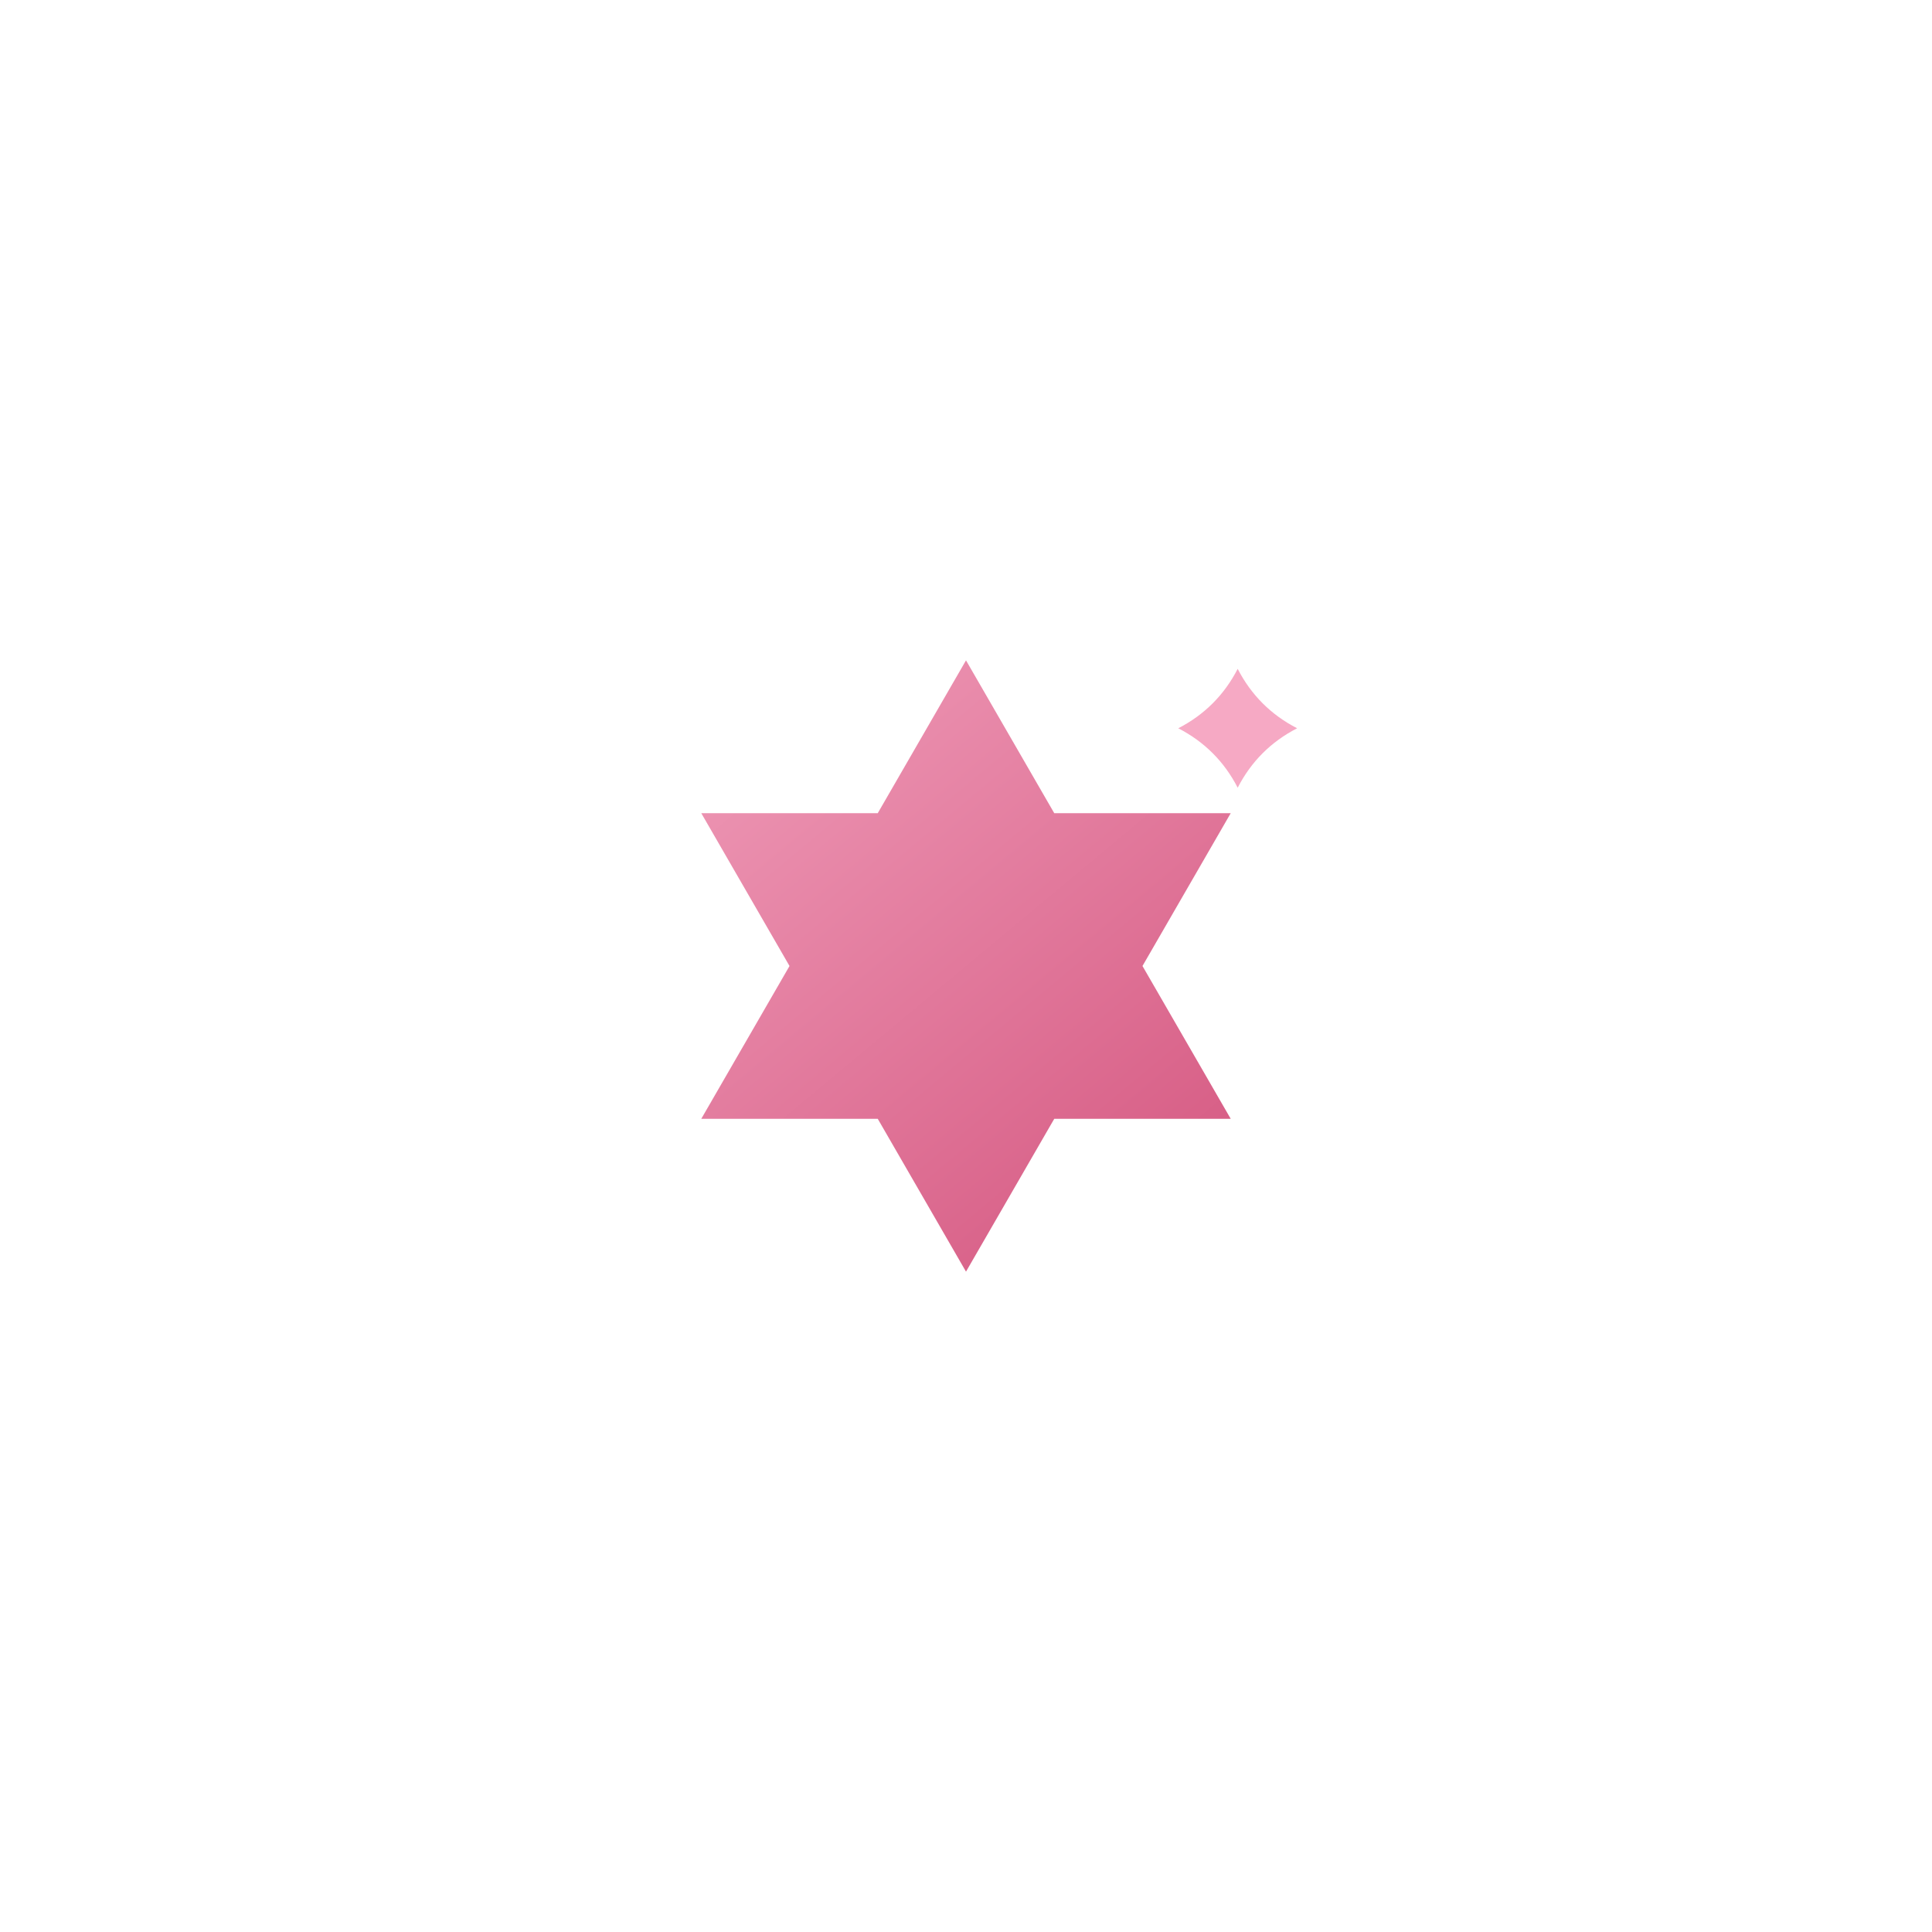
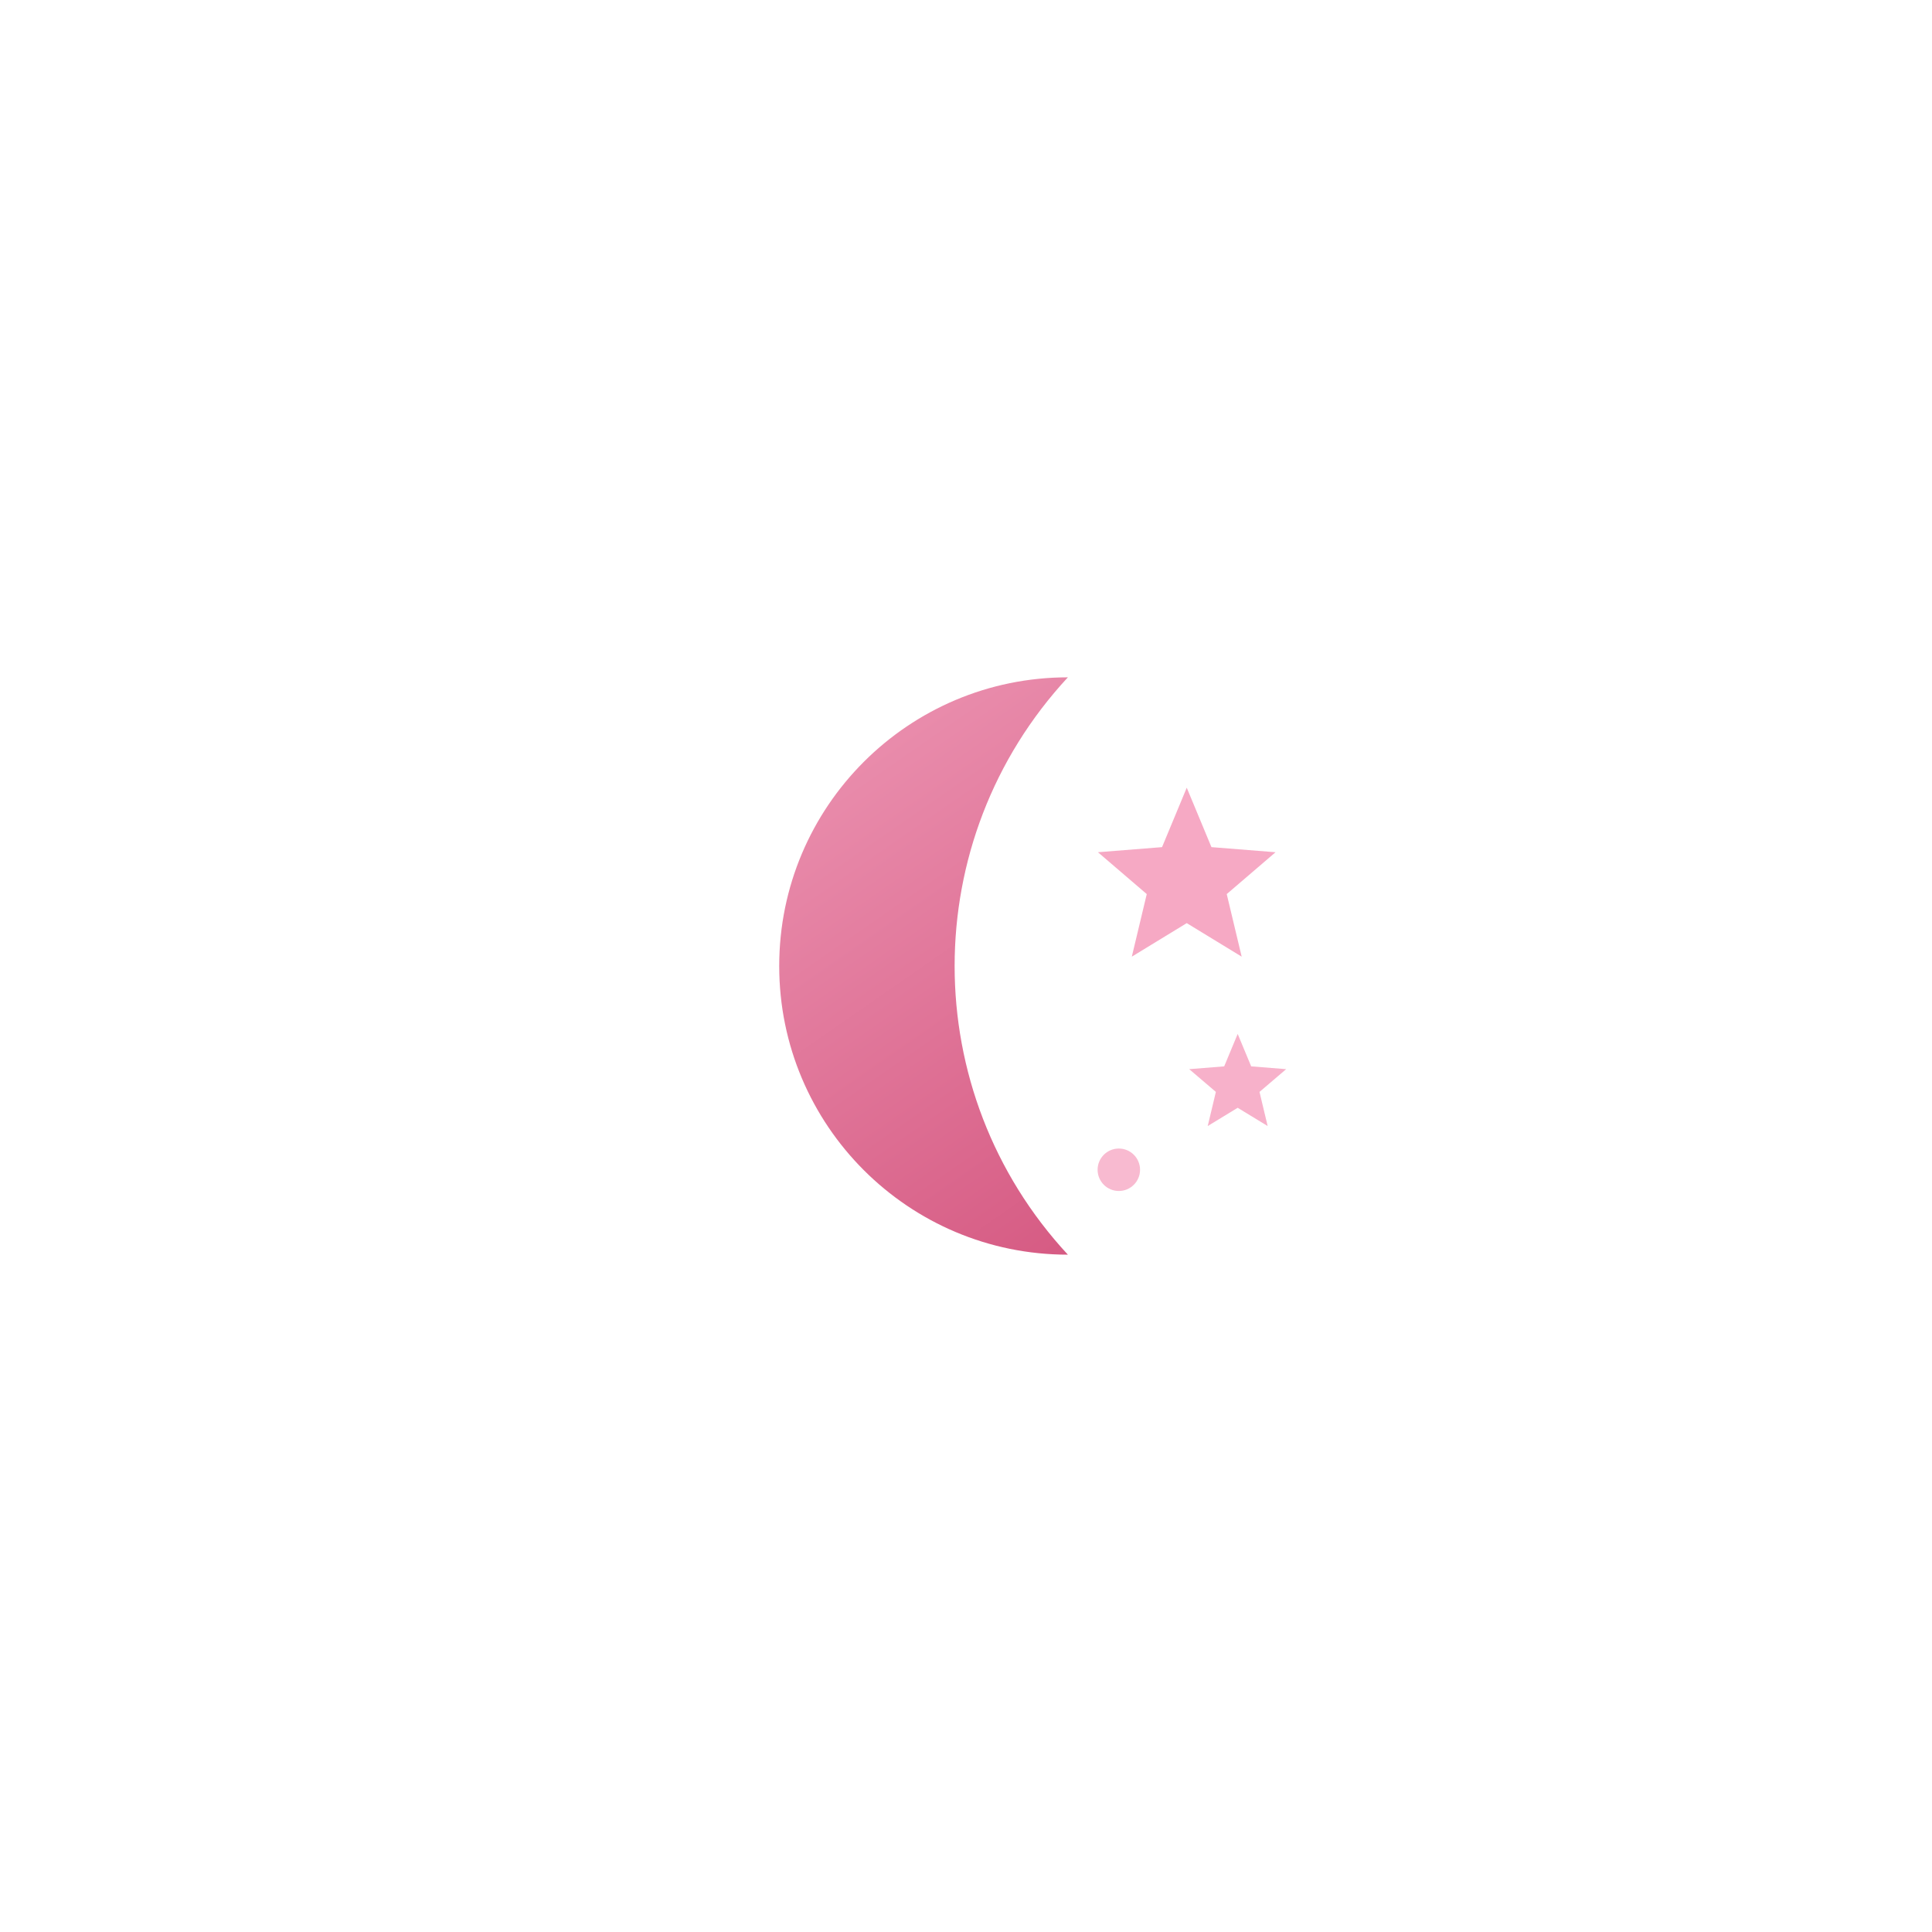
<svg xmlns="http://www.w3.org/2000/svg" width="1024" height="1024" viewBox="0 0 1024 1024" fill="none" role="img" aria-label="まいスピ アダプティブアイコン前景">
  <defs>
-     <linearGradient id="mk" x1="20" y1="14" x2="80" y2="86" gradientUnits="userSpaceOnUse">
+     <linearGradient id="mk" x1="20" y1="14" x2="70" y2="86" gradientUnits="userSpaceOnUse">
      <stop offset="0" stop-color="#ef9bb8" />
      <stop offset="1" stop-color="#d4567f" />
    </linearGradient>
  </defs>
  <g transform="translate(287,287) scale(4.5)">
-     <path d="M50.00 14.00 L81.18 68.00 L18.82 68.00 Z M50.00 86.00 L18.82 32.00 L81.18 32.00 Z " fill="url(#mk)" />
-     <path d="M82 15 Q84.38 19.62 89 22 Q84.38 24.38 82 29 Q79.62 24.38 75 22 Q79.62 19.62 82 15 Z" fill="#f6a9c4" />
+     <path d="M62 16 A34 34 0 1 0 62 84 A50 50 0 0 1 62 16 Z" fill="url(#mk)" />
+     <path d="M76.00 29.00 L78.91 36.00 L86.46 36.60 L80.71 41.53 L82.47 48.90 L76.00 44.95 L69.53 48.90 L71.29 41.53 L65.54 36.60 L73.09 36.00 Z" fill="#f6a9c4" />
+     <path d="M82.00 58.00 L83.59 61.82 L87.71 62.15 L84.57 64.83 L85.53 68.85 L82.00 66.70 L78.47 68.85 L79.43 64.83 L76.29 62.15 L80.41 61.82 Z" fill="#f6a9c4" opacity="0.9" />
+     <circle cx="68" cy="74" r="2.5" fill="#f6a9c4" opacity="0.8" />
  </g>
</svg>
